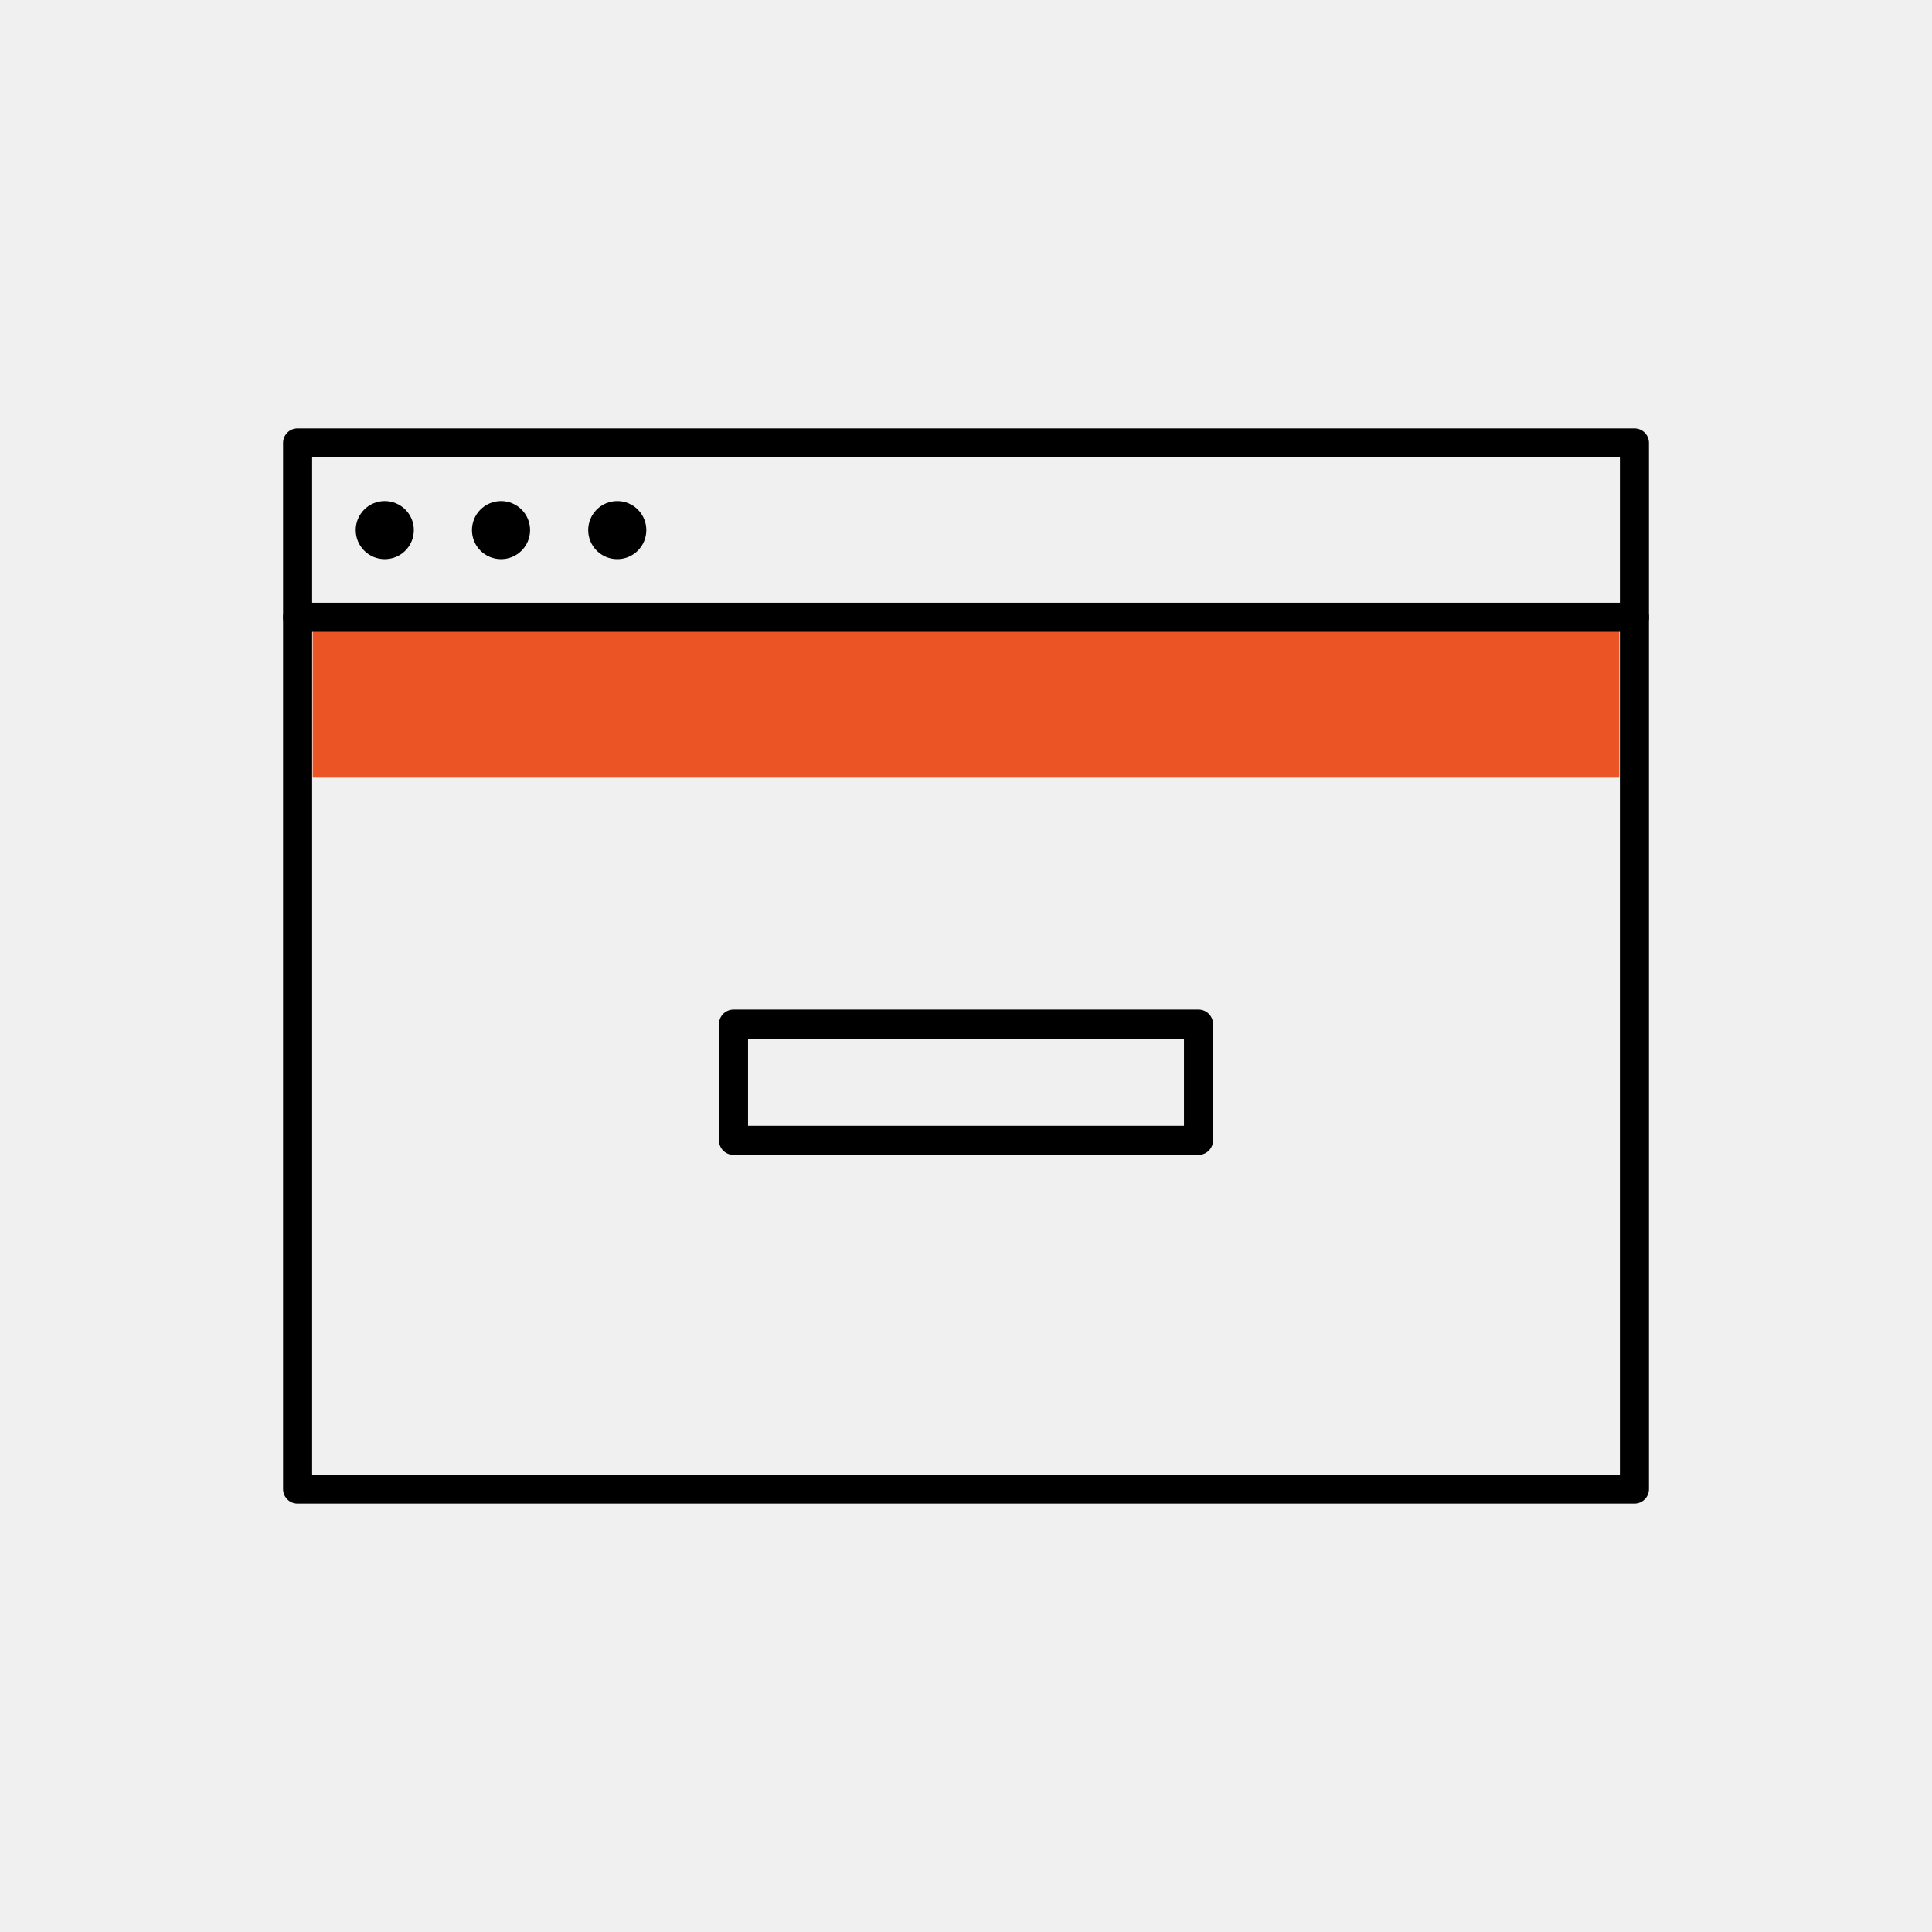
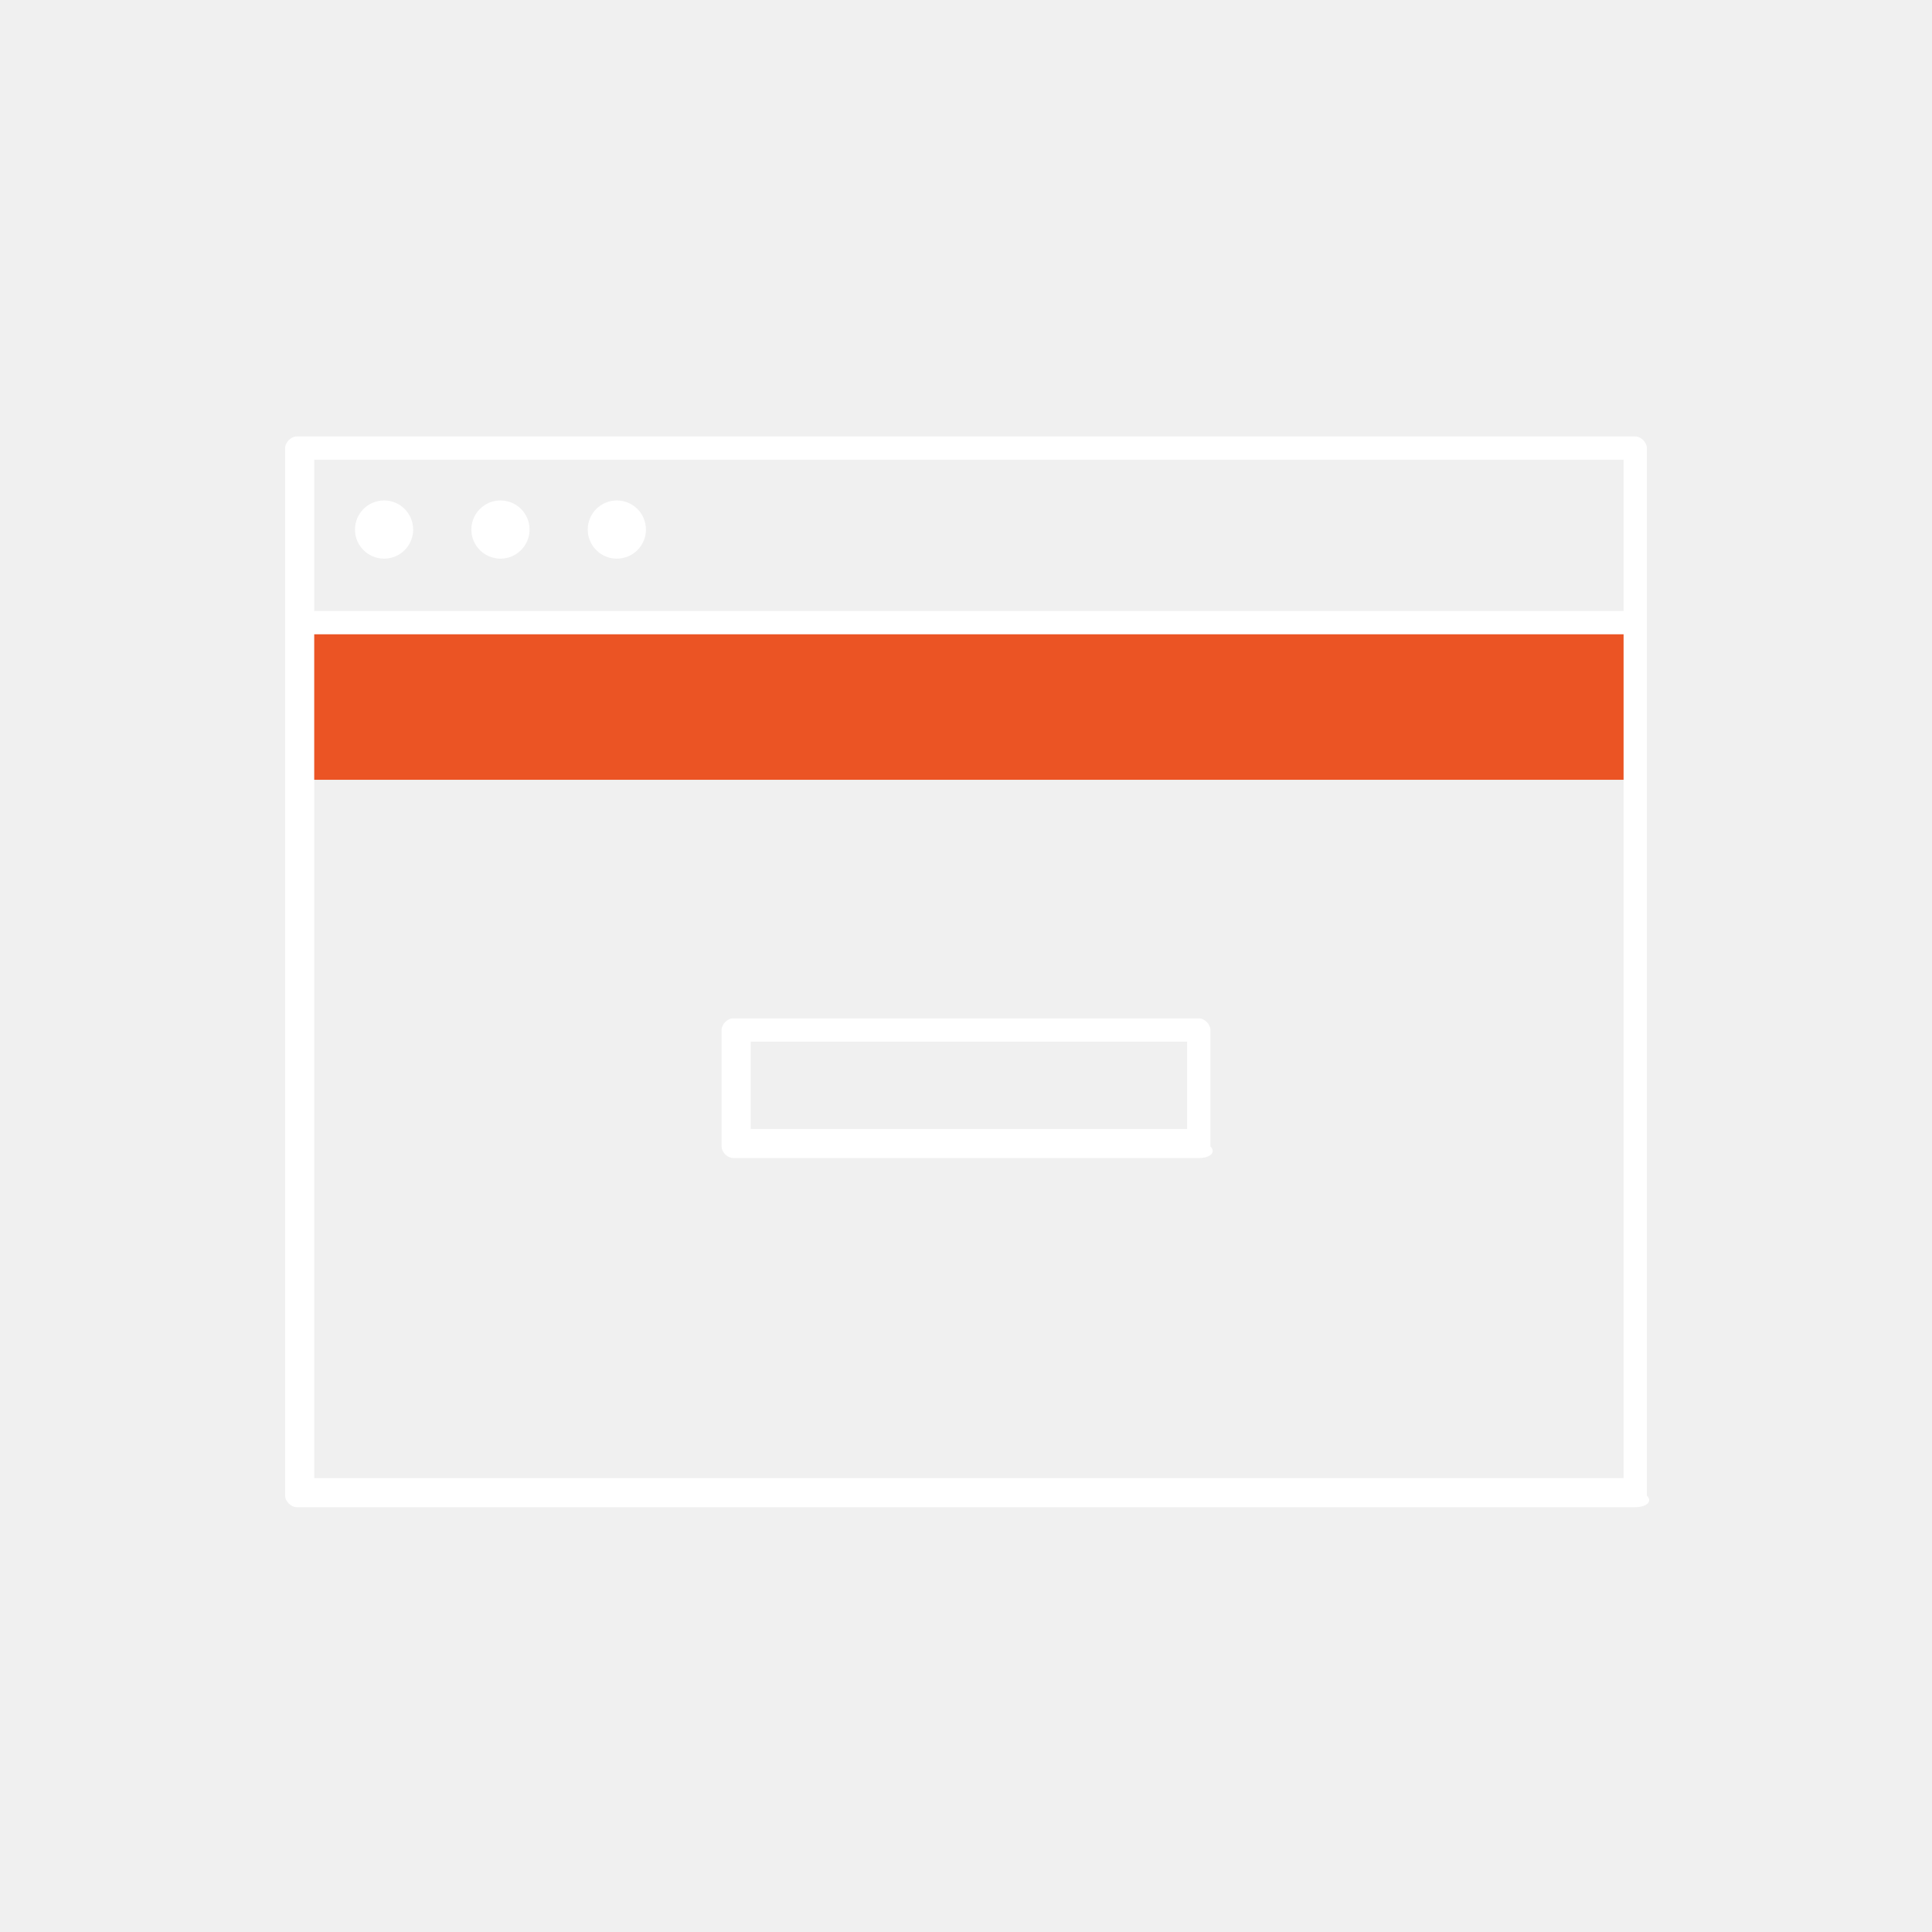
- <svg xmlns="http://www.w3.org/2000/svg" viewBox="0 0 33.24 33.24">
-   <defs>
-     <style>.cls-1{isolation:isolate;}.cls-2{mix-blend-mode:multiply;}.cls-3{fill:#eb5424;}</style>
-   </defs>
-   <g class="cls-1">
-     <g id="Layer_1" data-name="Layer 1">
-       <path d="M28.12,25.87h-23a.25.25,0,0,1-.25-.25v-18a.25.25,0,0,1,.25-.25h23a.25.25,0,0,1,.25.25v18A.25.25,0,0,1,28.12,25.87Zm-22.75-.5h22.5V7.87H5.37Z" />
-       <path d="M28.12,10.87h-23a.25.25,0,1,1,0-.5h23a.25.25,0,0,1,0,.5Z" />
-       <circle cx="6.62" cy="9.12" r="0.5" />
-       <circle cx="8.62" cy="9.12" r="0.5" />
-       <circle cx="10.62" cy="9.12" r="0.5" />
-       <path d="M20.62,19.87h-8a.25.25,0,0,1-.25-.25v-2a.25.25,0,0,1,.25-.25h8a.25.25,0,0,1,.25.25v2A.25.25,0,0,1,20.62,19.87Zm-7.75-.5h7.5v-1.5h-7.5Z" />
-       <g class="cls-2">
-         <rect class="cls-3" x="5.38" y="10.86" width="22.48" height="2.52" />
+ <svg xmlns="http://www.w3.org/2000/svg" version="1.1" id="Layer_1" x="0px" y="0px" viewBox="0 0 33.2 33.2" style="enable-background:new 0 0 33.2 33.2;" xml:space="preserve">
+   <style type="text/css">
+ 	.st0{fill:#BEE9FC;}
+ 	.st1{fill:#FFFFFF;}
+ 	.st2{fill:#FFFFFF;stroke:#000000;stroke-linejoin:round;stroke-miterlimit:10;}
+ 	.st3{fill:#EB5424;}
+ 	.st4{fill:none;stroke:#000000;stroke-linecap:round;stroke-linejoin:round;stroke-miterlimit:10;}
+ 	.st5{fill:#FFFFFF;stroke:#000000;stroke-linecap:round;stroke-linejoin:round;stroke-miterlimit:10;}
+ 	.st6{fill:#FFFFFF;stroke:#444444;stroke-linejoin:round;stroke-miterlimit:10;}
+ 	.st7{fill:none;stroke:#000000;stroke-width:3;stroke-miterlimit:10;}
+ 	.st8{fill:none;stroke:#000000;stroke-width:3;stroke-linejoin:round;stroke-miterlimit:10;}
+ 	.st9{fill:none;stroke:#000000;stroke-width:0.5;stroke-linecap:round;stroke-linejoin:round;stroke-miterlimit:10;}
+ 	.st10{fill:#3445DC;}
+ 	.st11{fill:none;stroke:#EB5424;stroke-linecap:round;stroke-linejoin:round;stroke-miterlimit:10;}
+ 	.st12{fill:none;stroke:#000000;stroke-linejoin:round;stroke-miterlimit:10;}
+ 	.st13{fill:none;stroke:#000000;stroke-linecap:round;stroke-miterlimit:10;}
+ 	.st14{fill:none;stroke:#000000;stroke-width:0.5;stroke-linecap:round;stroke-miterlimit:10;}
+ 	.st15{fill:#FFFFFF;stroke:#FFFFFF;stroke-width:0.5;stroke-linecap:round;stroke-linejoin:round;stroke-miterlimit:10;}
+ 	.st16{fill:#EB5424;stroke:#000000;stroke-linecap:round;stroke-linejoin:round;stroke-miterlimit:10;}
+ 	.st17{fill:#EB5424;stroke:#000000;stroke-miterlimit:10;}
+ 	.st18{fill:none;stroke:#000000;stroke-width:1.5;stroke-miterlimit:10;}
+ 	.st19{fill:none;stroke:#000000;stroke-width:1.5;stroke-linejoin:round;stroke-miterlimit:10;}
+ 	.st20{fill:none;stroke:#FFFFFF;stroke-linecap:round;stroke-linejoin:round;stroke-miterlimit:10;}
+ 	.st21{fill:none;stroke:#000000;stroke-width:0.5;stroke-linejoin:round;stroke-miterlimit:10;}
+ 	.st22{fill:none;stroke:#FFFFFF;stroke-width:0.5;stroke-linecap:round;stroke-linejoin:round;stroke-miterlimit:10;}
+ 	.st23{fill:none;stroke:#EB5424;stroke-width:0.5;stroke-linecap:round;stroke-linejoin:round;stroke-miterlimit:10;}
+ 	.st24{fill:#EB5424;stroke:#000000;stroke-width:0.5;stroke-linecap:round;stroke-linejoin:round;stroke-miterlimit:10;}
+ 	.st25{fill:none;stroke:#000000;stroke-linecap:round;stroke-linejoin:round;stroke-dasharray:0,3.007;}
+ 	.st26{fill:none;stroke:#000000;stroke-linecap:round;stroke-linejoin:round;stroke-dasharray:0,3.007;}
+ 	.st27{fill:#FFFFFF;stroke:#444444;stroke-width:1.2;stroke-linejoin:round;stroke-miterlimit:10;}
+ 	.st28{fill:none;stroke:#000000;stroke-width:1.2;stroke-miterlimit:10;}
+ 	.st29{fill:none;stroke:#000000;stroke-width:1.2;stroke-linejoin:round;stroke-miterlimit:10;}
+ 	.st30{clip-path:url(#SVGID_2_);}
+ 	.st31{fill:none;stroke:#000000;stroke-linecap:round;stroke-linejoin:round;stroke-dasharray:0,2.926;}
+ 	.st32{clip-path:url(#SVGID_4_);}
+ 	.st33{fill:none;stroke:#000000;stroke-linecap:round;stroke-linejoin:round;stroke-dasharray:0,3.012;}
+ 	.st34{fill:none;stroke:#000000;stroke-width:0.5;stroke-miterlimit:10;}
+ 	.st35{fill:none;stroke:#FFFFFF;stroke-width:0.5;stroke-linejoin:round;stroke-miterlimit:10;}
+ 	.st36{fill:none;stroke:#000000;stroke-width:0.8;stroke-miterlimit:10;}
+ 	.st37{fill:none;stroke:#000000;stroke-width:0.8;stroke-linejoin:round;stroke-miterlimit:10;}
+ 	.st38{fill:none;stroke:#EB5424;stroke-miterlimit:10;}
+ 	.st39{fill:none;stroke:#000000;stroke-miterlimit:10;}
+ 	.st40{fill:none;stroke:#EB5424;stroke-width:0.5;stroke-miterlimit:10;}
+ 	.st41{fill:#FFFDFD;stroke:#EB5424;stroke-linecap:round;stroke-linejoin:round;stroke-miterlimit:10;}
+ 	.st42{fill:none;stroke:#EB5424;stroke-linecap:round;stroke-linejoin:round;stroke-miterlimit:10;stroke-dasharray:2;}
+ 	.st43{fill:#FFFFFF;stroke:#EB5424;stroke-linecap:round;stroke-linejoin:round;stroke-miterlimit:10;}
+ 	
+ 		.st44{fill:none;stroke:#EB5424;stroke-width:0.5;stroke-linecap:round;stroke-linejoin:round;stroke-miterlimit:10;stroke-dasharray:2;}
+ 	.st45{fill:#FFFFFF;stroke:#000000;stroke-width:0.5;stroke-linecap:round;stroke-linejoin:round;stroke-miterlimit:10;}
+ 	.st46{fill:none;stroke:#EB5424;stroke-width:2;stroke-linecap:round;stroke-linejoin:round;stroke-miterlimit:10;}
+ 	.st47{fill:#FFFFFF;stroke:#FFFFFF;stroke-linecap:round;stroke-linejoin:round;stroke-miterlimit:10;}
+ </style>
+   <g>
+     <g>
+       <g>
+         <path class="st1" d="M28.1,25.9h-23c-0.1,0-0.2-0.1-0.2-0.2v-18c0-0.1,0.1-0.2,0.2-0.2h23c0.1,0,0.2,0.1,0.2,0.2v18     C28.4,25.8,28.3,25.9,28.1,25.9z M5.4,25.4h22.5V7.9H5.4V25.4z" />
+       </g>
+       <g>
+         <path class="st1" d="M28.1,10.9h-23c-0.1,0-0.2-0.1-0.2-0.2s0.1-0.2,0.2-0.2h23c0.1,0,0.2,0.1,0.2,0.2S28.3,10.9,28.1,10.9z" />
+       </g>
+       <g>
+         <circle class="st1" cx="6.6" cy="9.1" r="0.5" />
+       </g>
+       <g>
+         <circle class="st1" cx="8.6" cy="9.1" r="0.5" />
+       </g>
+       <g>
+         <circle class="st1" cx="10.6" cy="9.1" r="0.5" />
+       </g>
+     </g>
+     <g>
+       <path class="st1" d="M20.6,19.9h-8c-0.1,0-0.2-0.1-0.2-0.2v-2c0-0.1,0.1-0.2,0.2-0.2h8c0.1,0,0.2,0.1,0.2,0.2v2    C20.9,19.8,20.8,19.9,20.6,19.9z M12.9,19.4h7.5v-1.5h-7.5V19.4z" />
+     </g>
+     <g>
+       <g>
+         <rect x="5.4" y="10.9" class="st3" width="22.5" height="2.5" />
      </g>
    </g>
  </g>
</svg>
